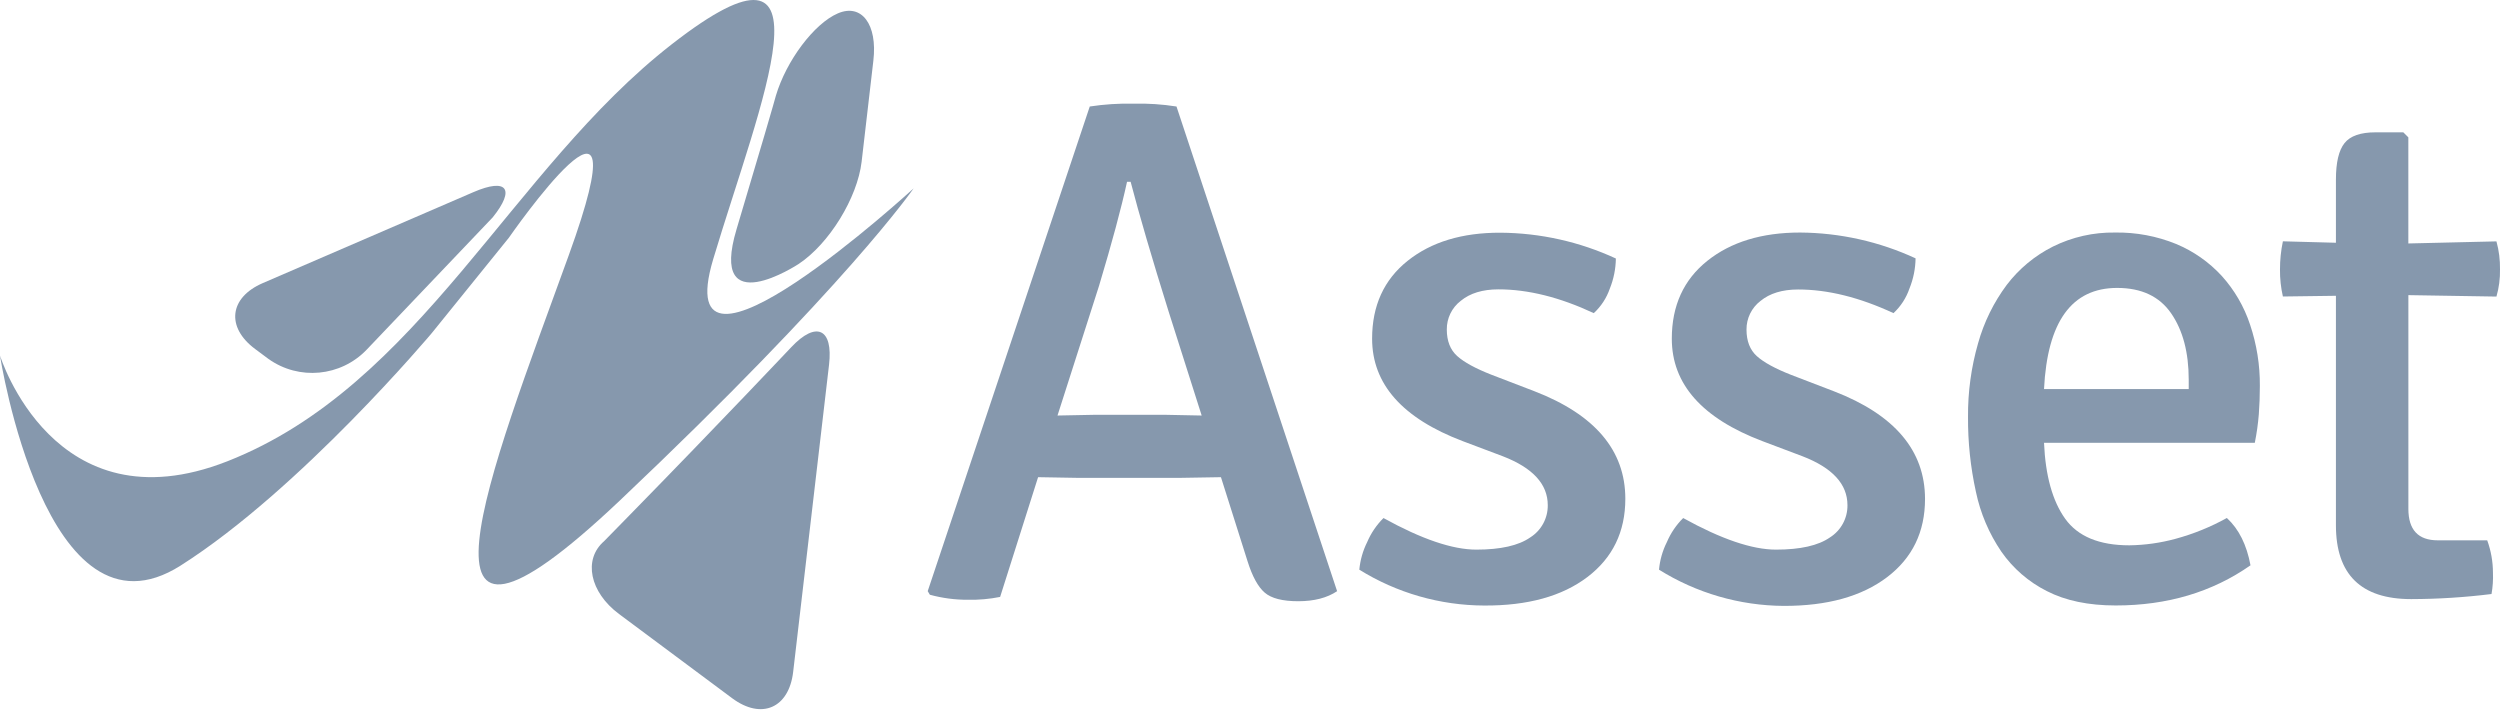
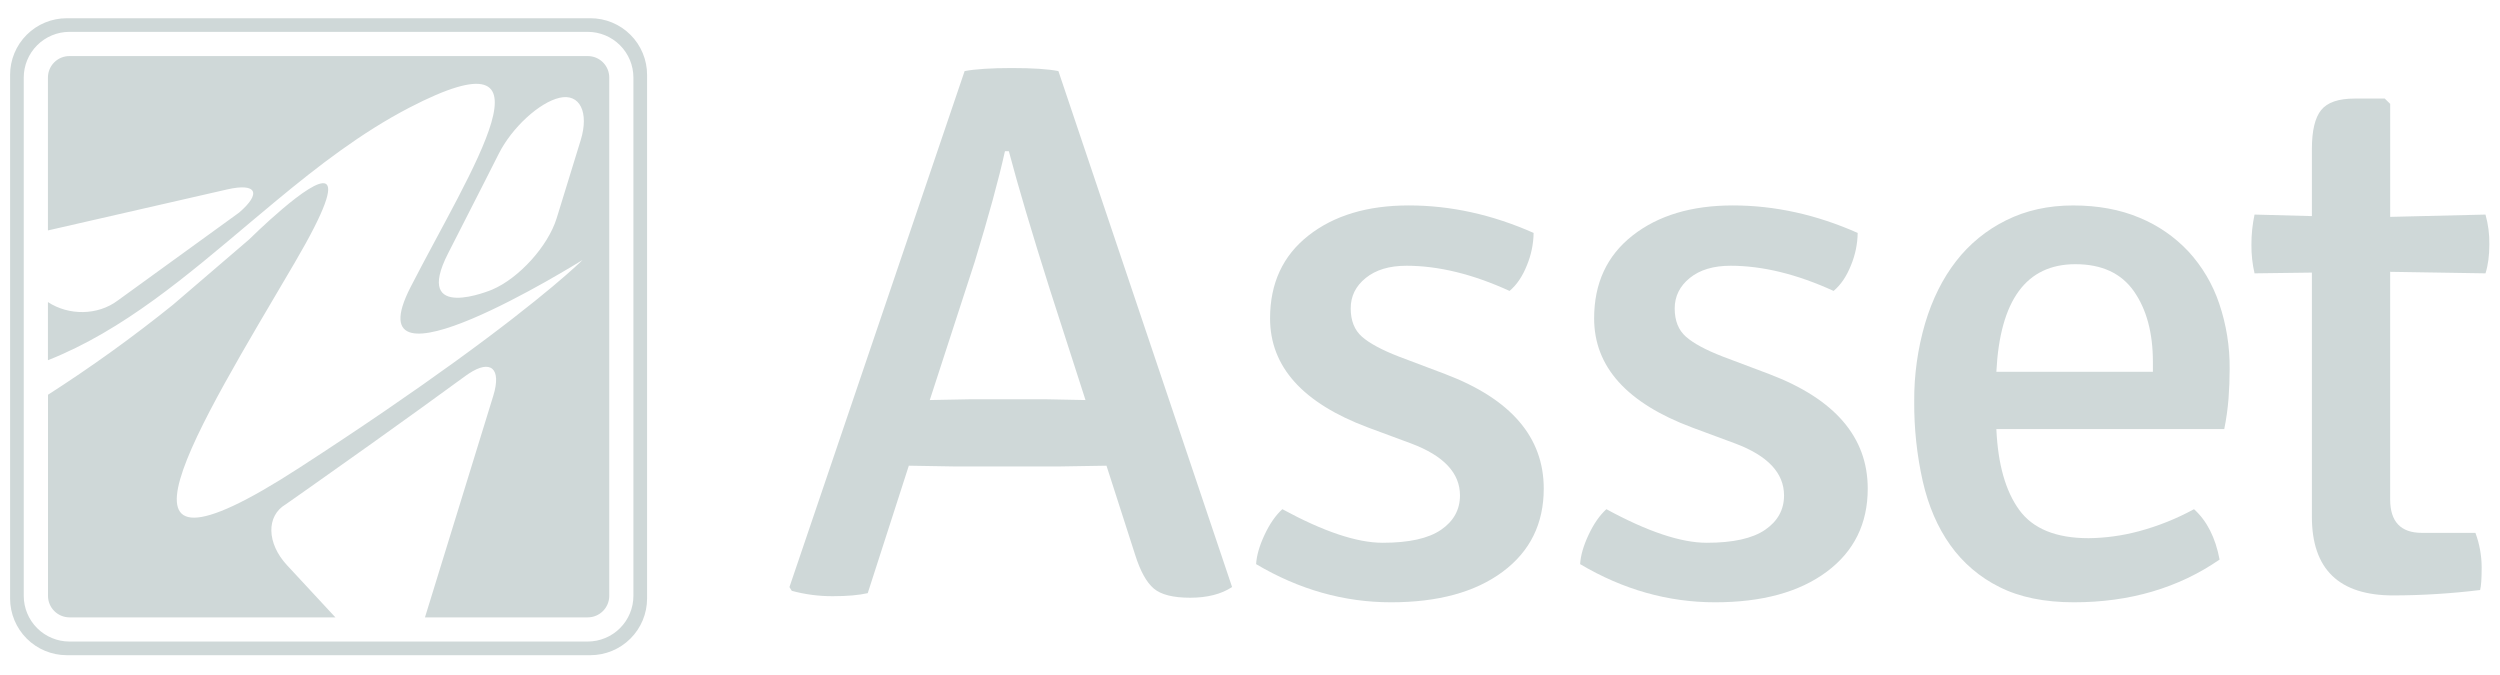
- <svg xmlns="http://www.w3.org/2000/svg" viewBox="0 0 766.43 217.41">
-   <g id="a7bd8d51-8335-47b2-b120-1932cb583d82" data-name="Layer 2">
-     <g id="f83d674b-32f8-4064-82ea-d66470fc6328" data-name="Layer 1">
-       <path d="M374.31,146.29l-13.18.22H331l-12.75-.22L306.61,183a45.22,45.22,0,0,1-9.89.87,43.25,43.25,0,0,1-11.65-1.54l-.66-1.1L334.09,32.65a77.5,77.5,0,0,1,13.4-.87,73.54,73.54,0,0,1,13.19.87l49.24,148.59q-4.6,3.07-11.87,3.08t-10.33-2.64c-2.05-1.76-3.81-5-5.27-9.66Zm-50.11-18.9,11.2-.22h22c6,.15,9.67.22,11,.22L358.27,95.52q-7.69-24.61-11.65-39.79h-1.1q-2.64,12.1-8.58,31.88Z" fill="#8698ad" />
-       <path d="M416.73,174.65a23.88,23.88,0,0,1,2.41-8.46,23.24,23.24,0,0,1,5-7.37q17.52,9.69,28.47,9.68,11.16,0,16.52-3.74a11.52,11.52,0,0,0,5.37-9.89q0-9.68-13.79-15l-12.26-4.62q-27.8-10.55-27.8-31.43,0-15.16,10.88-23.85T460,71.34a85.61,85.61,0,0,1,35.38,7.91,25.69,25.69,0,0,1-1.86,9.24A18.37,18.37,0,0,1,488.61,96Q473,88.7,459.37,88.71q-7.25,0-11.53,3.51a10.93,10.93,0,0,0-4.29,8.79q0,5.28,3.18,8.14t10.45,5.71l13.18,5.06q27.93,10.77,27.92,33,0,15.17-11.65,24T455,185.64A73,73,0,0,1,416.73,174.65Z" fill="#8698ad" />
-       <path d="M508.61,174.65a23.47,23.47,0,0,1,2.41-8.46,23.08,23.08,0,0,1,5-7.37q17.51,9.69,28.46,9.68,11.18,0,16.53-3.74a11.52,11.52,0,0,0,5.37-9.89q0-9.68-13.8-15l-12.25-4.62q-27.81-10.55-27.8-31.43,0-15.16,10.88-23.85t28.46-8.68a85.66,85.66,0,0,1,35.39,7.91,25.5,25.5,0,0,1-1.87,9.24A18.46,18.46,0,0,1,580.49,96q-15.62-7.26-29.24-7.25-7.25,0-11.53,3.51a10.93,10.93,0,0,0-4.29,8.79q0,5.28,3.18,8.14c2.12,1.91,5.61,3.81,10.44,5.71l13.19,5.06q27.91,10.77,27.92,33,0,15.17-11.65,24t-31.66,8.79A73,73,0,0,1,508.61,174.65Z" fill="#8698ad" />
-       <path d="M691.26,135.75H626.64q.66,15.15,6.49,23.29t19.67,8.14a56.83,56.83,0,0,0,14.18-2,70.51,70.51,0,0,0,15.71-6.38q5.5,5.06,7.25,14.51-17.58,12.31-41.32,12.31-12.52,0-21.1-4.4a37.62,37.62,0,0,1-13.95-12.08,51.33,51.33,0,0,1-7.81-18.36,103.77,103.77,0,0,1-2.42-23,79.41,79.41,0,0,1,3.08-22.53,54.49,54.49,0,0,1,8.79-17.91,40.82,40.82,0,0,1,14.18-11.76,41.45,41.45,0,0,1,19-4.29,47.62,47.62,0,0,1,18.79,3.52,39.74,39.74,0,0,1,13.95,9.78,41.9,41.9,0,0,1,8.68,14.94,57.53,57.53,0,0,1,3,18.8c0,2.93-.11,5.83-.32,8.68A74.08,74.08,0,0,1,691.26,135.75Zm-42.2-47.48q-20.88,0-22.42,31H671V116.4q0-12.53-5.38-20.33T649.06,88.27Z" fill="#8698ad" />
-       <path d="M765.34,74a30.54,30.54,0,0,1,1.09,8.57,28.19,28.19,0,0,1-1.09,8.35l-27-.44V156q0,9.64,9,9.65h15.17a29.12,29.12,0,0,1,1.76,9.9,30.48,30.48,0,0,1-.44,6.56,202.84,202.84,0,0,1-24.62,1.56q-23.08,0-23.08-22.63V90.68l-16.26.22a35.7,35.7,0,0,1-.89-8.24,41.75,41.75,0,0,1,.89-8.68l16.26.44V55.07q0-7.91,2.64-11.2c1.75-2.2,4.91-3.3,9.45-3.3h8.57l1.54,1.54V74.64Z" fill="#8698ad" />
-       <path d="M225.8,70.3c-8.63,28.82,19,10.65,19,10.65,9.34-6.14,18.05-20.26,19.35-31.37l3.6-31c1.3-11.1-3.6-17.62-10.89-14.48s-15.81,14.51-19,25.25C237.91,29.39,232.38,48.34,225.8,70.3Z" fill="#8698ad" fill-rule="evenodd" />
-       <path d="M151.05,66.64c7-8.69,4.39-12.18-5.88-7.75L80.56,86.79c-10.27,4.43-11.33,13.52-2.35,20.2l4.11,3.06a23.11,23.11,0,0,0,30.08-2.84Z" fill="#8698ad" fill-rule="evenodd" />
-       <path d="M192.81,158.14l-7.63,7.79c-6.45,5.59-4.38,15.63,4.59,22.3l34.71,25.84c9,6.67,17.38,3,18.68-8.07l11-94.17c1.3-11.11-3.92-13.53-11.58-5.39C242.56,106.44,221.64,128.68,192.81,158.14Z" fill="#8698ad" fill-rule="evenodd" />
-       <path d="M55.37,173.39c36.8-23.37,77-71.27,77-71.27L156,72.89s42.56-61.41,18.35,5.41-54.15,141.23,15.67,75.15c69.57-65.84,90.07-95.7,90.07-95.7s-75.76,69.51-61.44,21.7S257.93-26.9,206,13.53C156.55,52,128.91,118.15,69.69,141.42,16.45,162.34,0,109,0,109S14,199.67,55.37,173.39Z" fill="#8698ad" fill-rule="evenodd" />
-     </g>
-   </g>
+ <svg xmlns="http://www.w3.org/2000/svg" width="741" height="200" viewBox="0 0 741 200" fill="none">
+   <path d="M327.963 138.03L314.186 138.256H282.706L269.373 138.03L257.199 175.807C254.592 176.41 251.144 176.711 246.855 176.711C242.746 176.732 238.652 176.198 234.686 175.122L233.993 174.011L285.913 21.07C289.123 20.47 293.793 20.169 299.923 20.167C306.045 20.167 310.664 20.47 313.712 21.07L365.191 174C361.981 176.109 357.845 177.164 352.784 177.167C347.722 177.169 344.123 176.262 341.984 174.444C339.836 172.635 337.999 169.317 336.474 164.493L327.963 138.03ZM275.587 118.574L287.298 118.348H310.26C316.539 118.499 320.366 118.574 321.741 118.574L311.171 85.774C305.826 68.88 301.775 55.227 299.02 44.815H297.868C296.031 53.111 293.043 64.044 288.905 77.615L275.587 118.574Z" fill="#CFD8D8" />
+   <path d="M372.309 167.207C372.462 164.649 373.3 161.747 374.824 158.5C376.347 155.253 378.102 152.727 380.09 150.922C392.299 157.567 402.219 160.885 409.848 160.878C417.63 160.878 423.389 159.596 427.125 157.033C430.861 154.47 432.732 151.077 432.739 146.852C432.739 140.215 427.934 135.088 418.322 131.47L405.507 126.719C386.133 119.474 376.447 108.69 376.449 94.367C376.449 83.962 380.239 75.78 387.819 69.822C395.399 63.864 405.317 60.886 417.573 60.889C429.978 60.889 442.308 63.605 454.564 69.037C454.516 72.299 453.853 75.523 452.613 78.541C451.311 81.859 449.583 84.422 447.428 86.23C436.549 81.254 426.363 78.767 416.87 78.767C411.818 78.767 407.799 79.973 404.811 82.385C401.824 84.797 400.337 87.811 400.352 91.426C400.352 95.048 401.463 97.838 403.685 99.796C405.907 101.754 409.545 103.715 414.6 105.678L428.384 110.885C447.84 118.273 457.568 129.584 457.568 144.818C457.568 155.223 453.508 163.443 445.387 169.478C437.266 175.512 426.235 178.526 412.292 178.518C398.347 178.518 385.019 174.748 372.309 167.207Z" fill="#CFD8D8" />
+   <path d="M468.349 167.207C468.497 164.649 469.335 161.747 470.864 158.5C472.382 155.263 474.145 152.737 476.13 150.922C488.325 157.567 498.249 160.885 505.903 160.878C513.688 160.878 519.448 159.596 523.184 157.033C526.919 154.47 528.788 151.077 528.791 146.852C528.791 140.215 523.985 135.088 514.373 131.47L501.562 126.719C482.185 119.474 472.498 108.69 472.501 94.367C472.501 83.962 476.293 75.78 483.878 69.822C491.463 63.864 501.378 60.886 513.625 60.889C526.036 60.889 538.367 63.605 550.616 69.037C550.569 72.3 549.907 75.524 548.664 78.541C547.36 81.859 545.632 84.422 543.479 86.23C532.6 81.254 522.414 78.767 512.921 78.767C507.869 78.767 503.84 79.974 500.862 82.385C497.885 84.796 496.381 87.815 496.381 91.433C496.381 95.052 497.492 97.844 499.714 99.804C501.936 101.763 505.577 103.73 510.629 105.685L524.421 110.885C543.869 118.273 553.595 129.584 553.597 144.818C553.597 155.223 549.539 163.443 541.423 169.478C533.308 175.512 522.274 178.526 508.321 178.518C494.389 178.518 481.064 174.748 468.349 167.207Z" fill="#CFD8D8" />
+   <path d="M659.27 127.174H591.722C592.181 137.577 594.442 145.568 598.506 151.148C602.57 156.728 609.424 159.519 619.068 159.519C624.072 159.463 629.049 158.78 633.882 157.485C639.598 155.959 645.111 153.756 650.304 150.922C654.136 154.379 656.663 159.357 657.885 165.856C645.634 174.298 631.238 178.519 614.698 178.519C605.97 178.519 598.619 177.012 592.644 174C586.828 171.123 581.815 166.848 578.056 161.559C574.298 156.278 571.582 149.982 569.908 142.67C568.17 134.912 567.32 126.981 567.375 119.03C567.313 111.185 568.4 103.374 570.6 95.844C572.741 88.684 575.803 82.54 579.785 77.411C583.74 72.303 588.806 68.163 594.599 65.304C600.495 62.363 607.121 60.894 614.476 60.896C621.831 60.899 628.374 62.105 634.105 64.515C639.634 66.783 644.61 70.216 648.693 74.582C652.756 79.019 655.847 84.257 657.766 89.959C659.879 96.188 660.928 102.727 660.87 109.304C660.87 112.326 660.756 115.306 660.529 118.245C660.287 121.243 659.867 124.225 659.27 127.174V127.174ZM615.157 78.308C600.603 78.308 592.791 88.94 591.722 110.204H638.119V107.263C638.119 98.665 636.244 91.69 632.494 86.337C628.743 80.984 622.964 78.308 615.157 78.308Z" fill="#CFD8D8" />
+   <path d="M736.7 63.6C737.505 66.47 737.89 69.442 737.844 72.422C737.844 75.746 737.463 78.611 736.7 81.019L708.442 80.567V148.011C708.442 154.631 711.58 157.941 717.856 157.941H733.715C734.924 161.201 735.551 164.649 735.566 168.126C735.566 171.559 735.403 173.815 735.103 174.881C726.563 175.928 717.968 176.464 709.364 176.485C693.283 176.485 685.244 168.72 685.246 153.189V80.796L668.244 81.019C667.606 78.237 667.297 75.391 667.321 72.537C667.314 69.534 667.623 66.538 668.244 63.6L685.246 64.052V44.145C685.246 38.712 686.165 34.867 688.002 32.607C689.835 30.348 693.135 29.215 697.876 29.215H706.842L708.453 30.796V64.281L736.7 63.6Z" fill="#CFD8D8" />
+   <path d="M186.869 10.311C185.308 8.751 183.454 7.515 181.414 6.673C179.374 5.832 177.188 5.402 174.981 5.407H19.803C17.593 5.403 15.405 5.834 13.363 6.677C11.321 7.521 9.466 8.759 7.904 10.322C6.342 11.884 5.104 13.74 4.261 15.782C3.418 17.824 2.987 20.013 2.992 22.222V177.407C2.997 181.863 4.771 186.134 7.923 189.283C11.075 192.431 15.348 194.2 19.803 194.2H174.981C179.436 194.199 183.709 192.43 186.861 189.282C190.014 186.133 191.788 181.863 191.795 177.407V22.222C191.799 20.01 191.365 17.819 190.52 15.775C189.675 13.731 188.434 11.874 186.869 10.311V10.311ZM187.743 176.607C187.74 180.199 186.312 183.642 183.773 186.182C181.234 188.721 177.79 190.149 174.199 190.152H20.577C16.988 190.147 13.547 188.719 11.009 186.182C8.471 183.644 7.043 180.204 7.037 176.615V22.985C7.042 19.395 8.47 15.953 11.008 13.415C13.546 10.876 16.987 9.447 20.577 9.441H174.199C177.79 9.445 181.233 10.873 183.772 13.412C186.311 15.951 187.739 19.394 187.743 22.985V176.607Z" fill="#CFD8D8" />
+   <path d="M174.207 16.619H20.573C18.885 16.619 17.267 17.289 16.073 18.482C14.879 19.675 14.208 21.294 14.207 22.982V68.3L67.404 56.13C76.052 54.167 77.593 57.241 70.867 63.015L34.924 89.056C28.939 93.559 20.351 93.559 14.207 89.537V106.77C36.606 97.904 55.479 81.67 74.574 65.596C76.993 63.556 79.415 61.522 81.859 59.511C94.37 49.141 107.177 39.256 121.328 31.911C167.622 7.911 139.742 49.922 121.698 85.093C103.866 119.882 171.155 77.985 172.655 77.067C172.214 77.507 162.059 87.533 134.579 107.407C122.728 115.974 107.658 126.385 88.744 138.633C24.854 180.048 58.883 126.411 87.363 77.844C106.291 45.556 94.107 53.126 83.8 61.852C78.596 66.256 73.852 70.959 73.852 70.959L51.261 90.337C39.403 99.884 27.04 108.786 14.225 117.004V176.604C14.225 178.294 14.895 179.915 16.089 181.112C17.282 182.309 18.901 182.984 20.592 182.989H99.41L85.063 167.519C79.037 161.033 78.856 152.907 84.692 149.485L91.759 144.519C118.458 125.726 137.971 111.415 137.971 111.415C138.294 111.193 138.594 110.974 138.894 110.774C145.438 106.411 148.701 109.17 146.219 117.278L125.961 182.989H174.218C175.908 182.984 177.527 182.309 178.721 181.112C179.914 179.915 180.584 178.294 180.584 176.604V22.982C180.584 22.145 180.418 21.316 180.098 20.544C179.777 19.771 179.307 19.069 178.714 18.478C178.122 17.887 177.419 17.419 176.646 17.1C175.872 16.781 175.044 16.617 174.207 16.619V16.619ZM172.114 41.563L165 64.667C162.444 72.956 153.811 82.496 145.819 85.867C145.819 85.867 122.18 95.826 132.831 75.063C140.942 59.237 147.834 45.567 147.834 45.567C151.741 37.819 159.845 30.37 165.848 28.985C171.851 27.6 174.67 33.274 172.114 41.563Z" fill="#CFD8D8" />
</svg>
